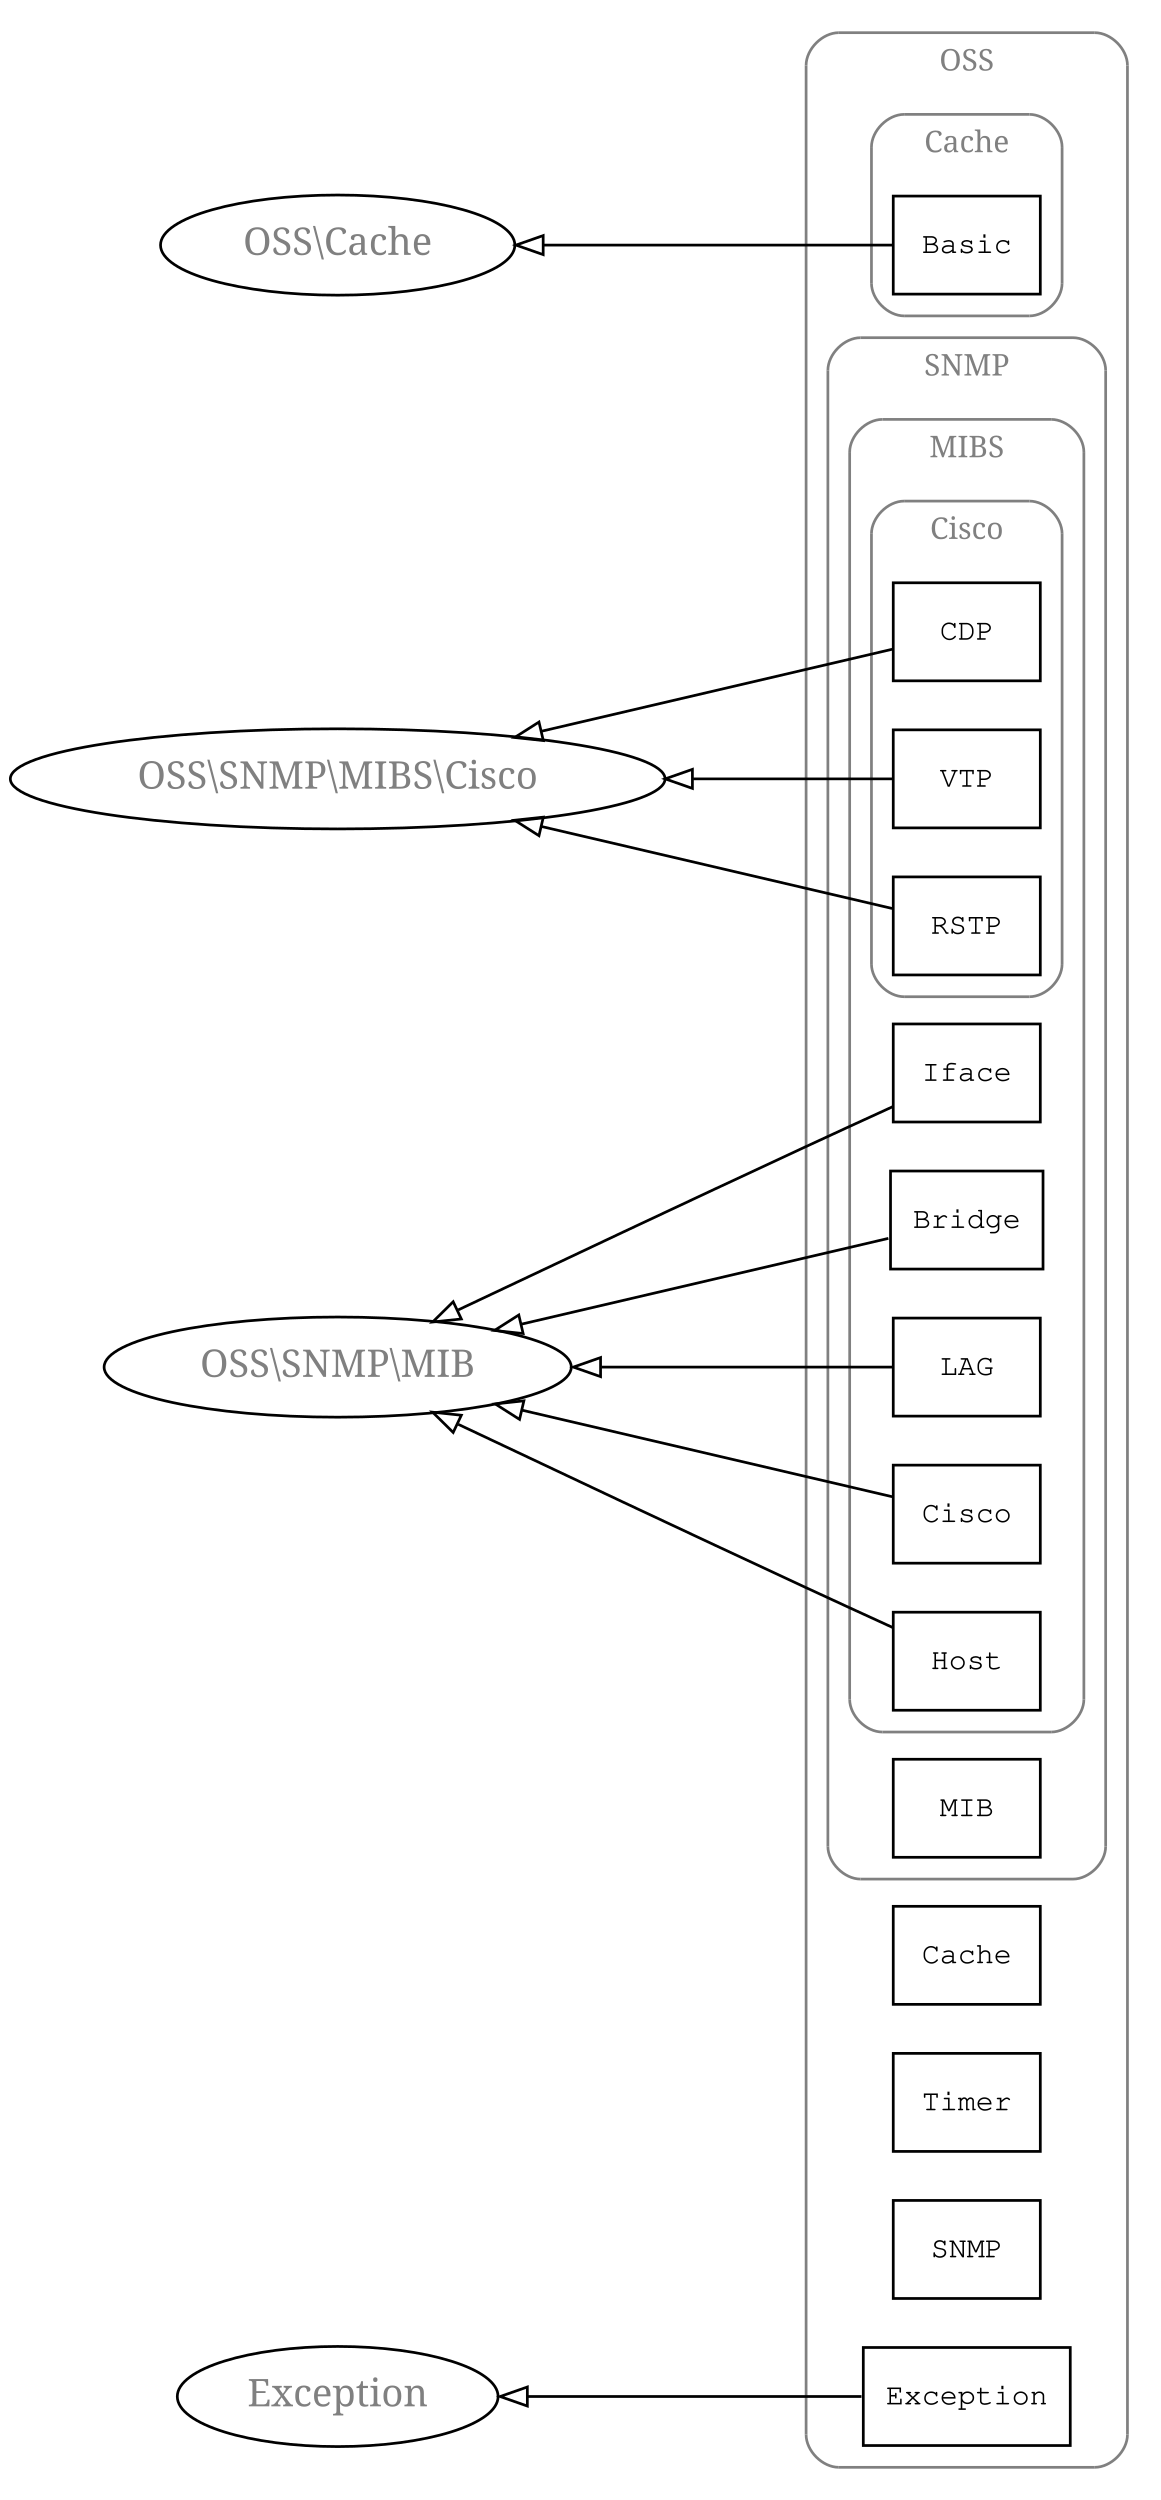
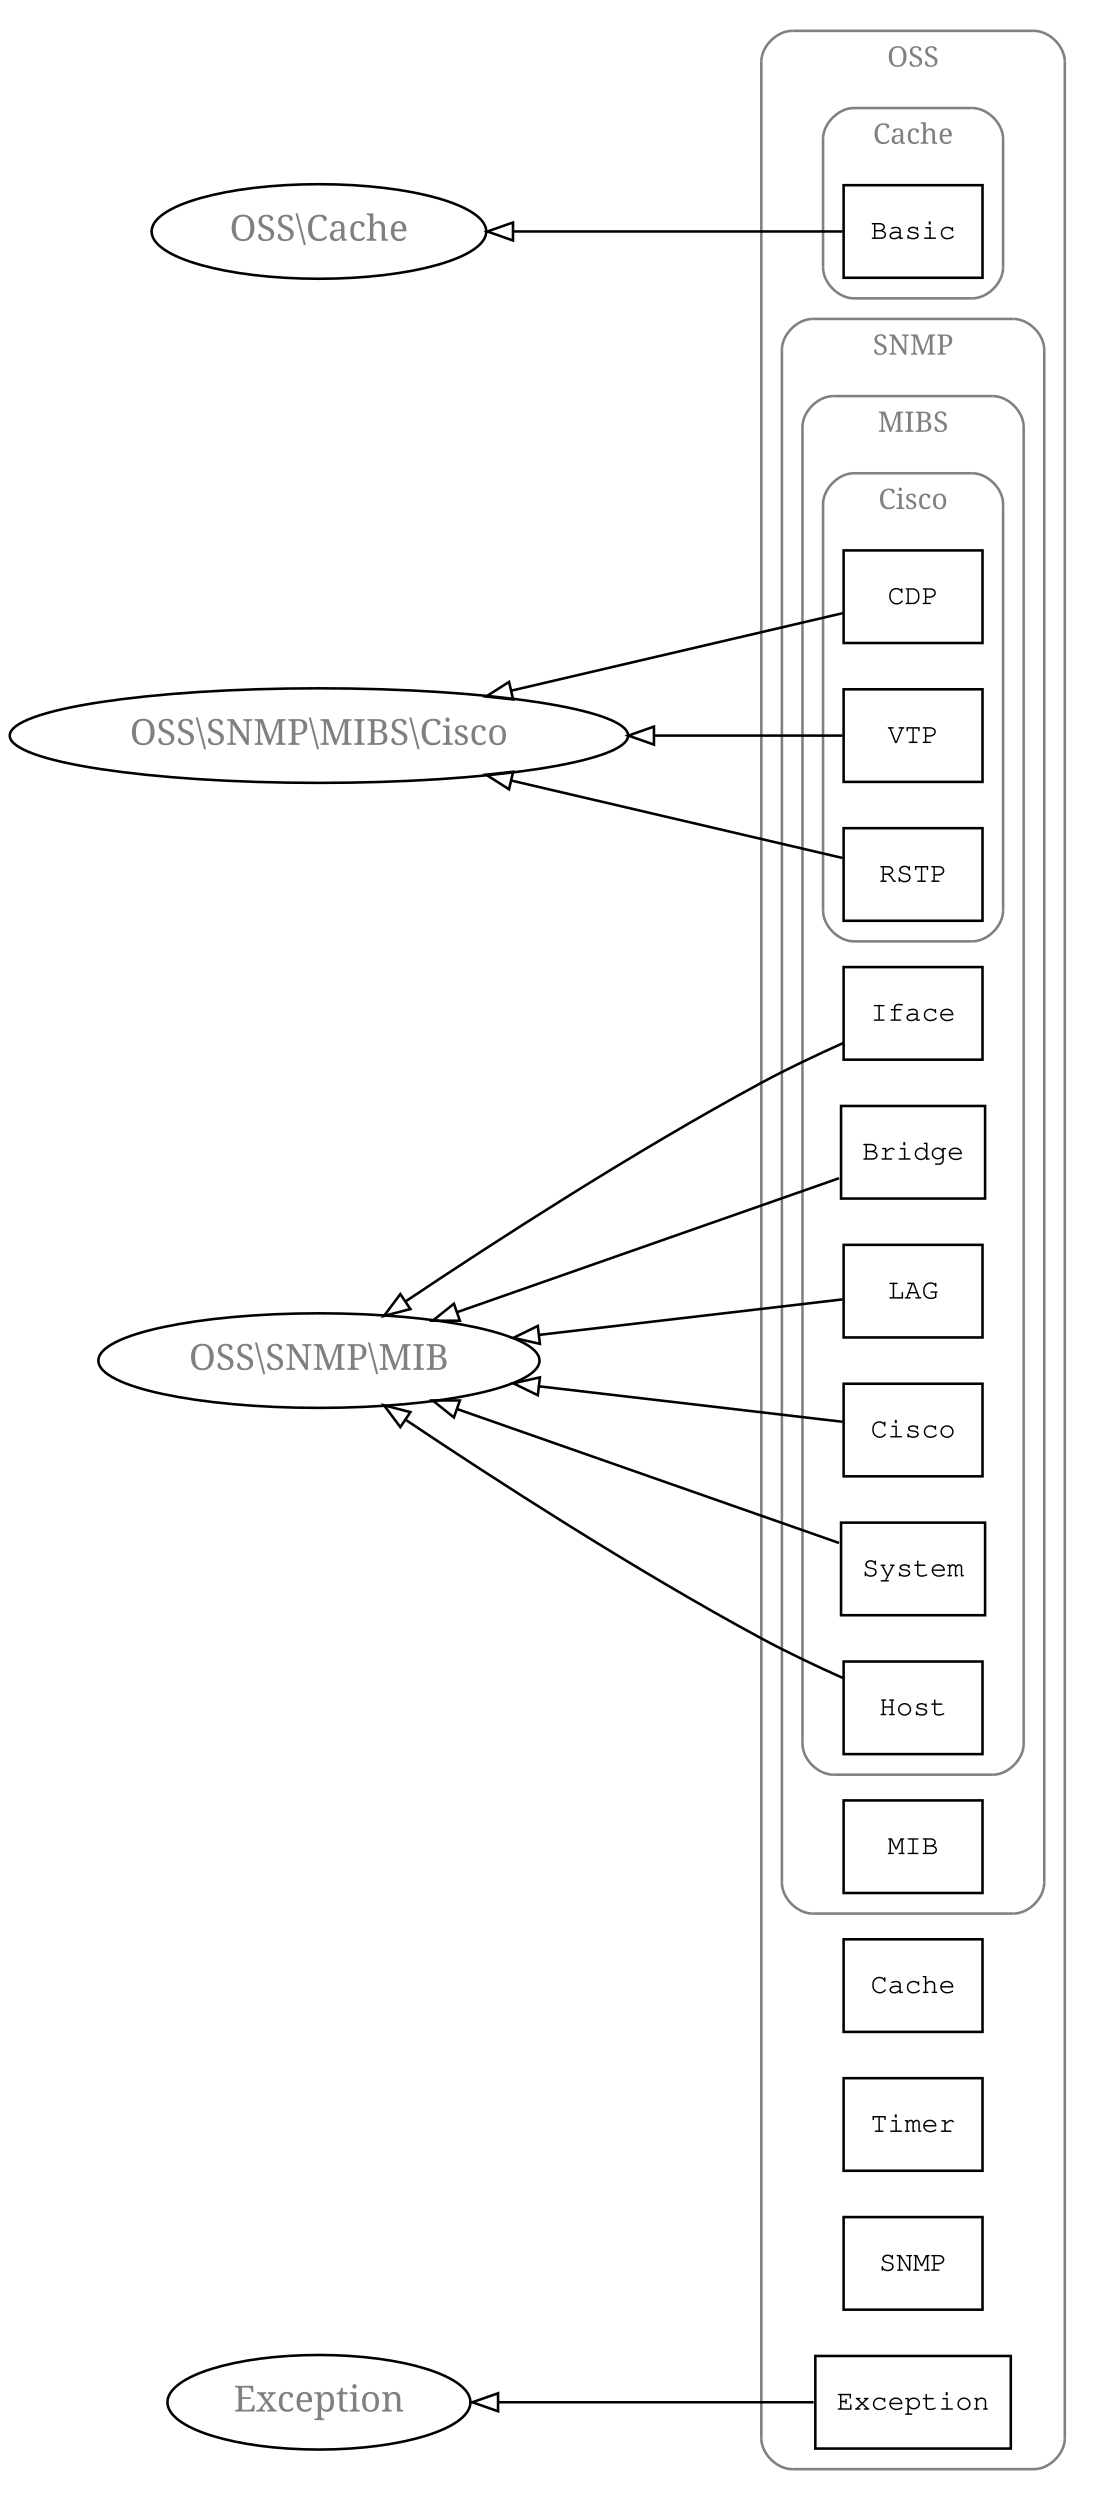
- <svg xmlns="http://www.w3.org/2000/svg" xmlns:xlink="http://www.w3.org/1999/xlink" width="426pt" height="918pt" viewBox="0.00 0.00 426.00 918.00">
-   <g id="graph1" class="graph" transform="scale(1 1) rotate(0) translate(4 914)">
-     <polygon fill="white" stroke="white" points="-4,5 -4,-914 423,-914 423,5 -4,5" />
+ <svg xmlns="http://www.w3.org/2000/svg" xmlns:xlink="http://www.w3.org/1999/xlink" width="426pt" height="972pt" viewBox="0.00 0.00 426.00 972.00">
+   <g id="graph1" class="graph" transform="scale(1 1) rotate(0) translate(4 968)">
+     <polygon fill="white" stroke="white" points="-4,5 -4,-968 423,-968 423,5 -4,5" />
    <g id="graph2" class="cluster">
      <polyline fill="none" stroke="gray" points="304,-8 398,-8 " />
      <path fill="none" stroke="gray" d="M398,-8C404,-8 410,-14 410,-20" />
-       <polyline fill="none" stroke="gray" points="410,-20 410,-890 " />
-       <path fill="none" stroke="gray" d="M410,-890C410,-896 404,-902 398,-902" />
-       <polyline fill="none" stroke="gray" points="398,-902 304,-902 " />
-       <path fill="none" stroke="gray" d="M304,-902C298,-902 292,-896 292,-890" />
-       <polyline fill="none" stroke="gray" points="292,-890 292,-20 " />
+       <polyline fill="none" stroke="gray" points="410,-20 410,-944 " />
+       <path fill="none" stroke="gray" d="M410,-944C410,-950 404,-956 398,-956" />
+       <polyline fill="none" stroke="gray" points="398,-956 304,-956 " />
+       <path fill="none" stroke="gray" d="M304,-956C298,-956 292,-950 292,-944" />
+       <polyline fill="none" stroke="gray" points="292,-944 292,-20 " />
      <path fill="none" stroke="gray" d="M292,-20C292,-14 298,-8 304,-8" />
-       <text text-anchor="middle" x="351" y="-888.1" font-family="Times Roman,serif" font-size="11.00" fill="gray">OSS</text>
+       <text text-anchor="middle" x="351" y="-942.1" font-family="Times Roman,serif" font-size="11.00" fill="gray">OSS</text>
    </g>
    <g id="graph3" class="cluster">
-       <polyline fill="none" stroke="gray" points="328,-798 374,-798 " />
-       <path fill="none" stroke="gray" d="M374,-798C380,-798 386,-804 386,-810" />
-       <polyline fill="none" stroke="gray" points="386,-810 386,-860 " />
-       <path fill="none" stroke="gray" d="M386,-860C386,-866 380,-872 374,-872" />
-       <polyline fill="none" stroke="gray" points="374,-872 328,-872 " />
-       <path fill="none" stroke="gray" d="M328,-872C322,-872 316,-866 316,-860" />
-       <polyline fill="none" stroke="gray" points="316,-860 316,-810 " />
-       <path fill="none" stroke="gray" d="M316,-810C316,-804 322,-798 328,-798" />
-       <text text-anchor="middle" x="351" y="-858.1" font-family="Times Roman,serif" font-size="11.00" fill="gray">Cache</text>
+       <polyline fill="none" stroke="gray" points="328,-852 374,-852 " />
+       <path fill="none" stroke="gray" d="M374,-852C380,-852 386,-858 386,-864" />
+       <polyline fill="none" stroke="gray" points="386,-864 386,-914 " />
+       <path fill="none" stroke="gray" d="M386,-914C386,-920 380,-926 374,-926" />
+       <polyline fill="none" stroke="gray" points="374,-926 328,-926 " />
+       <path fill="none" stroke="gray" d="M328,-926C322,-926 316,-920 316,-914" />
+       <polyline fill="none" stroke="gray" points="316,-914 316,-864 " />
+       <path fill="none" stroke="gray" d="M316,-864C316,-858 322,-852 328,-852" />
+       <text text-anchor="middle" x="351" y="-912.1" font-family="Times Roman,serif" font-size="11.00" fill="gray">Cache</text>
    </g>
    <g id="graph4" class="cluster">
      <polyline fill="none" stroke="gray" points="312,-224 390,-224 " />
      <path fill="none" stroke="gray" d="M390,-224C396,-224 402,-230 402,-236" />
-       <polyline fill="none" stroke="gray" points="402,-236 402,-778 " />
-       <path fill="none" stroke="gray" d="M402,-778C402,-784 396,-790 390,-790" />
-       <polyline fill="none" stroke="gray" points="390,-790 312,-790 " />
-       <path fill="none" stroke="gray" d="M312,-790C306,-790 300,-784 300,-778" />
-       <polyline fill="none" stroke="gray" points="300,-778 300,-236 " />
+       <polyline fill="none" stroke="gray" points="402,-236 402,-832 " />
+       <path fill="none" stroke="gray" d="M402,-832C402,-838 396,-844 390,-844" />
+       <polyline fill="none" stroke="gray" points="390,-844 312,-844 " />
+       <path fill="none" stroke="gray" d="M312,-844C306,-844 300,-838 300,-832" />
+       <polyline fill="none" stroke="gray" points="300,-832 300,-236 " />
      <path fill="none" stroke="gray" d="M300,-236C300,-230 306,-224 312,-224" />
-       <text text-anchor="middle" x="351" y="-776.1" font-family="Times Roman,serif" font-size="11.00" fill="gray">SNMP</text>
+       <text text-anchor="middle" x="351" y="-830.1" font-family="Times Roman,serif" font-size="11.00" fill="gray">SNMP</text>
    </g>
    <g id="graph5" class="cluster">
      <polyline fill="none" stroke="gray" points="320,-278 382,-278 " />
      <path fill="none" stroke="gray" d="M382,-278C388,-278 394,-284 394,-290" />
-       <polyline fill="none" stroke="gray" points="394,-290 394,-748 " />
-       <path fill="none" stroke="gray" d="M394,-748C394,-754 388,-760 382,-760" />
-       <polyline fill="none" stroke="gray" points="382,-760 320,-760 " />
-       <path fill="none" stroke="gray" d="M320,-760C314,-760 308,-754 308,-748" />
-       <polyline fill="none" stroke="gray" points="308,-748 308,-290 " />
+       <polyline fill="none" stroke="gray" points="394,-290 394,-802 " />
+       <path fill="none" stroke="gray" d="M394,-802C394,-808 388,-814 382,-814" />
+       <polyline fill="none" stroke="gray" points="382,-814 320,-814 " />
+       <path fill="none" stroke="gray" d="M320,-814C314,-814 308,-808 308,-802" />
+       <polyline fill="none" stroke="gray" points="308,-802 308,-290 " />
      <path fill="none" stroke="gray" d="M308,-290C308,-284 314,-278 320,-278" />
-       <text text-anchor="middle" x="351" y="-746.1" font-family="Times Roman,serif" font-size="11.00" fill="gray">MIBS</text>
+       <text text-anchor="middle" x="351" y="-800.1" font-family="Times Roman,serif" font-size="11.00" fill="gray">MIBS</text>
    </g>
    <g id="graph6" class="cluster">
-       <polyline fill="none" stroke="gray" points="328,-548 374,-548 " />
-       <path fill="none" stroke="gray" d="M374,-548C380,-548 386,-554 386,-560" />
-       <polyline fill="none" stroke="gray" points="386,-560 386,-718 " />
-       <path fill="none" stroke="gray" d="M386,-718C386,-724 380,-730 374,-730" />
-       <polyline fill="none" stroke="gray" points="374,-730 328,-730 " />
-       <path fill="none" stroke="gray" d="M328,-730C322,-730 316,-724 316,-718" />
-       <polyline fill="none" stroke="gray" points="316,-718 316,-560 " />
-       <path fill="none" stroke="gray" d="M316,-560C316,-554 322,-548 328,-548" />
-       <text text-anchor="middle" x="351" y="-716.1" font-family="Times Roman,serif" font-size="11.00" fill="gray">Cisco</text>
+       <polyline fill="none" stroke="gray" points="328,-602 374,-602 " />
+       <path fill="none" stroke="gray" d="M374,-602C380,-602 386,-608 386,-614" />
+       <polyline fill="none" stroke="gray" points="386,-614 386,-772 " />
+       <path fill="none" stroke="gray" d="M386,-772C386,-778 380,-784 374,-784" />
+       <polyline fill="none" stroke="gray" points="374,-784 328,-784 " />
+       <path fill="none" stroke="gray" d="M328,-784C322,-784 316,-778 316,-772" />
+       <polyline fill="none" stroke="gray" points="316,-772 316,-614 " />
+       <path fill="none" stroke="gray" d="M316,-614C316,-608 322,-602 328,-602" />
+       <text text-anchor="middle" x="351" y="-770.1" font-family="Times Roman,serif" font-size="11.00" fill="gray">Cisco</text>
    </g>
    <g id="node3" class="node">
      <a xlink:href="Cache.Basic.html" xlink:title="Basic" target="_parent">
-         <polygon fill="none" stroke="black" points="378,-842 324,-842 324,-806 378,-806 378,-842" />
-         <text text-anchor="middle" x="351" y="-821.1" font-family="Courier,monospace" font-size="11.00">Basic</text>
-       </a>
-     </g>
-     <g id="node25" class="node">
-       <ellipse fill="none" stroke="black" cx="120" cy="-824" rx="65.054" ry="18.385" />
-       <text text-anchor="middle" x="120" y="-820.4" font-family="Times Roman,serif" font-size="14.00" fill="gray">OSS\Cache</text>
+         <polygon fill="none" stroke="black" points="378,-896 324,-896 324,-860 378,-860 378,-896" />
+         <text text-anchor="middle" x="351" y="-875.1" font-family="Courier,monospace" font-size="11.00">Basic</text>
+       </a>
+     </g>
+     <g id="node26" class="node">
+       <ellipse fill="none" stroke="black" cx="120" cy="-878" rx="65.054" ry="18.385" />
+       <text text-anchor="middle" x="120" y="-874.4" font-family="Times Roman,serif" font-size="14.00" fill="gray">OSS\Cache</text>
    </g>
    <g id="edge11" class="edge">
-       <path fill="none" stroke="black" d="M323.594,-824C292.217,-824 239.483,-824 195.547,-824" />
-       <polygon fill="none" stroke="black" points="195.455,-820.5 185.455,-824 195.454,-827.5 195.455,-820.5" />
+       <path fill="none" stroke="black" d="M323.594,-878C292.217,-878 239.483,-878 195.547,-878" />
+       <polygon fill="none" stroke="black" points="195.455,-874.5 185.455,-878 195.454,-881.5 195.455,-874.5" />
    </g>
    <g id="node7" class="node">
      <a xlink:href="SNMP.MIBS.Cisco.CDP.html" xlink:title="CDP" target="_parent">
-         <polygon fill="none" stroke="black" points="378,-700 324,-700 324,-664 378,-664 378,-700" />
-         <text text-anchor="middle" x="351" y="-679.1" font-family="Courier,monospace" font-size="11.00">CDP</text>
-       </a>
-     </g>
-     <g id="node33" class="node">
-       <ellipse fill="none" stroke="black" cx="120" cy="-628" rx="120.208" ry="18.385" />
-       <text text-anchor="middle" x="120" y="-624.4" font-family="Times Roman,serif" font-size="14.00" fill="gray">OSS\SNMP\MIBS\Cisco</text>
-     </g>
-     <g id="edge23" class="edge">
-       <path fill="none" stroke="black" d="M323.594,-675.593C292.04,-668.217 238.887,-655.792 194.804,-645.487" />
-       <polygon fill="none" stroke="black" points="195.505,-642.056 184.971,-643.188 193.911,-648.872 195.505,-642.056" />
+         <polygon fill="none" stroke="black" points="378,-754 324,-754 324,-718 378,-718 378,-754" />
+         <text text-anchor="middle" x="351" y="-733.1" font-family="Courier,monospace" font-size="11.00">CDP</text>
+       </a>
+     </g>
+     <g id="node35" class="node">
+       <ellipse fill="none" stroke="black" cx="120" cy="-682" rx="120.208" ry="18.385" />
+       <text text-anchor="middle" x="120" y="-678.4" font-family="Times Roman,serif" font-size="14.00" fill="gray">OSS\SNMP\MIBS\Cisco</text>
+     </g>
+     <g id="edge25" class="edge">
+       <path fill="none" stroke="black" d="M323.594,-729.593C292.04,-722.217 238.887,-709.792 194.804,-699.487" />
+       <polygon fill="none" stroke="black" points="195.505,-696.056 184.971,-697.188 193.911,-702.872 195.505,-696.056" />
    </g>
    <g id="node8" class="node">
      <a xlink:href="SNMP.MIBS.Cisco.VTP.html" xlink:title="VTP" target="_parent">
-         <polygon fill="none" stroke="black" points="378,-646 324,-646 324,-610 378,-610 378,-646" />
-         <text text-anchor="middle" x="351" y="-625.1" font-family="Courier,monospace" font-size="11.00">VTP</text>
-       </a>
-     </g>
-     <g id="edge25" class="edge">
-       <path fill="none" stroke="black" d="M323.594,-628C304.754,-628 278.216,-628 250.505,-628" />
-       <polygon fill="none" stroke="black" points="250.255,-624.5 240.255,-628 250.255,-631.5 250.255,-624.5" />
+         <polygon fill="none" stroke="black" points="378,-700 324,-700 324,-664 378,-664 378,-700" />
+         <text text-anchor="middle" x="351" y="-679.1" font-family="Courier,monospace" font-size="11.00">VTP</text>
+       </a>
+     </g>
+     <g id="edge27" class="edge">
+       <path fill="none" stroke="black" d="M323.594,-682C304.754,-682 278.216,-682 250.505,-682" />
+       <polygon fill="none" stroke="black" points="250.255,-678.5 240.255,-682 250.255,-685.5 250.255,-678.5" />
    </g>
    <g id="node9" class="node">
      <a xlink:href="SNMP.MIBS.Cisco.RSTP.html" xlink:title="RSTP" target="_parent">
-         <polygon fill="none" stroke="black" points="378,-592 324,-592 324,-556 378,-556 378,-592" />
-         <text text-anchor="middle" x="351" y="-571.1" font-family="Courier,monospace" font-size="11.00">RSTP</text>
-       </a>
-     </g>
-     <g id="edge27" class="edge">
-       <path fill="none" stroke="black" d="M323.594,-580.407C292.04,-587.783 238.887,-600.208 194.804,-610.513" />
-       <polygon fill="none" stroke="black" points="193.911,-607.128 184.971,-612.812 195.505,-613.944 193.911,-607.128" />
+         <polygon fill="none" stroke="black" points="378,-646 324,-646 324,-610 378,-610 378,-646" />
+         <text text-anchor="middle" x="351" y="-625.1" font-family="Courier,monospace" font-size="11.00">RSTP</text>
+       </a>
+     </g>
+     <g id="edge29" class="edge">
+       <path fill="none" stroke="black" d="M323.594,-634.407C292.04,-641.783 238.887,-654.208 194.804,-664.513" />
+       <polygon fill="none" stroke="black" points="193.911,-661.128 184.971,-666.812 195.505,-667.944 193.911,-661.128" />
    </g>
    <g id="node10" class="node">
      <a xlink:href="SNMP.MIBS.Iface.html" xlink:title="Iface" target="_parent">
-         <polygon fill="none" stroke="black" points="378,-538 324,-538 324,-502 378,-502 378,-538" />
-         <text text-anchor="middle" x="351" y="-517.1" font-family="Courier,monospace" font-size="11.00">Iface</text>
-       </a>
-     </g>
-     <g id="node27" class="node">
-       <ellipse fill="none" stroke="black" cx="120" cy="-412" rx="85.768" ry="18.385" />
-       <text text-anchor="middle" x="120" y="-408.4" font-family="Times Roman,serif" font-size="14.00" fill="gray">OSS\SNMP\MIB</text>
+         <polygon fill="none" stroke="black" points="378,-592 324,-592 324,-556 378,-556 378,-592" />
+         <text text-anchor="middle" x="351" y="-571.1" font-family="Courier,monospace" font-size="11.00">Iface</text>
+       </a>
+     </g>
+     <g id="node28" class="node">
+       <ellipse fill="none" stroke="black" cx="120" cy="-439" rx="85.768" ry="18.385" />
+       <text text-anchor="middle" x="120" y="-435.4" font-family="Times Roman,serif" font-size="14.00" fill="gray">OSS\SNMP\MIB</text>
    </g>
    <g id="edge13" class="edge">
-       <path fill="none" stroke="black" d="M323.949,-507.696C313.905,-503.107 302.422,-497.838 292,-493 248.49,-472.8 198.946,-449.429 164.244,-432.998" />
-       <polygon fill="none" stroke="black" points="165.402,-429.674 154.867,-428.556 162.406,-436 165.402,-429.674" />
+       <path fill="none" stroke="black" d="M323.908,-562.501C313.755,-557.958 302.21,-552.511 292,-547 242.582,-520.327 188.08,-485.04 153.947,-462.182" />
+       <polygon fill="none" stroke="black" points="155.554,-459.044 145.303,-456.367 151.647,-464.853 155.554,-459.044" />
    </g>
    <g id="node11" class="node">
      <a xlink:href="SNMP.MIBS.Bridge.html" xlink:title="Bridge" target="_parent">
-         <polygon fill="none" stroke="black" points="379,-484 323,-484 323,-448 379,-448 379,-484" />
-         <text text-anchor="middle" x="351" y="-463.1" font-family="Courier,monospace" font-size="11.00">Bridge</text>
+         <polygon fill="none" stroke="black" points="379,-538 323,-538 323,-502 379,-502 379,-538" />
+         <text text-anchor="middle" x="351" y="-517.1" font-family="Courier,monospace" font-size="11.00">Bridge</text>
      </a>
    </g>
    <g id="edge15" class="edge">
-       <path fill="none" stroke="black" d="M322.211,-459.27C288.703,-451.437 232.252,-438.241 187.497,-427.778" />
-       <polygon fill="none" stroke="black" points="188.092,-424.323 177.558,-425.455 186.499,-431.14 188.092,-424.323" />
+       <path fill="none" stroke="black" d="M322.211,-509.905C285.175,-496.919 220.109,-474.103 173.789,-457.861" />
+       <polygon fill="none" stroke="black" points="174.801,-454.507 164.206,-454.501 172.485,-461.113 174.801,-454.507" />
    </g>
    <g id="node12" class="node">
      <a xlink:href="SNMP.MIBS.LAG.html" xlink:title="LAG" target="_parent">
-         <polygon fill="none" stroke="black" points="378,-430 324,-430 324,-394 378,-394 378,-430" />
-         <text text-anchor="middle" x="351" y="-409.1" font-family="Courier,monospace" font-size="11.00">LAG</text>
+         <polygon fill="none" stroke="black" points="378,-484 324,-484 324,-448 378,-448 378,-484" />
+         <text text-anchor="middle" x="351" y="-463.1" font-family="Courier,monospace" font-size="11.00">LAG</text>
      </a>
    </g>
    <g id="edge17" class="edge">
-       <path fill="none" stroke="black" d="M323.594,-412C297.155,-412 255.552,-412 216.827,-412" />
-       <polygon fill="none" stroke="black" points="216.527,-408.5 206.527,-412 216.527,-415.5 216.527,-408.5" />
+       <path fill="none" stroke="black" d="M323.594,-462.797C294.612,-459.409 247.411,-453.892 205.75,-449.023" />
+       <polygon fill="none" stroke="black" points="205.911,-445.518 195.572,-447.833 205.098,-452.47 205.911,-445.518" />
    </g>
    <g id="node13" class="node">
      <a xlink:href="SNMP.MIBS.Cisco.html" xlink:title="Cisco" target="_parent">
-         <polygon fill="none" stroke="black" points="378,-376 324,-376 324,-340 378,-340 378,-376" />
-         <text text-anchor="middle" x="351" y="-355.1" font-family="Courier,monospace" font-size="11.00">Cisco</text>
+         <polygon fill="none" stroke="black" points="378,-430 324,-430 324,-394 378,-394 378,-430" />
+         <text text-anchor="middle" x="351" y="-409.1" font-family="Courier,monospace" font-size="11.00">Cisco</text>
      </a>
    </g>
    <g id="edge19" class="edge">
-       <path fill="none" stroke="black" d="M323.594,-364.407C290.303,-372.189 232.972,-385.591 187.614,-396.194" />
-       <polygon fill="none" stroke="black" points="186.778,-392.795 177.837,-398.48 188.371,-399.611 186.778,-392.795" />
+       <path fill="none" stroke="black" d="M323.594,-415.203C294.612,-418.591 247.411,-424.108 205.75,-428.977" />
+       <polygon fill="none" stroke="black" points="205.098,-425.53 195.572,-430.167 205.911,-432.482 205.098,-425.53" />
    </g>
    <g id="node14" class="node">
+       <a xlink:href="SNMP.MIBS.System.html" xlink:title="System" target="_parent">
+         <polygon fill="none" stroke="black" points="379,-376 323,-376 323,-340 379,-340 379,-376" />
+         <text text-anchor="middle" x="351" y="-355.1" font-family="Courier,monospace" font-size="11.00">System</text>
+       </a>
+     </g>
+     <g id="edge21" class="edge">
+       <path fill="none" stroke="black" d="M322.211,-368.095C285.175,-381.081 220.109,-403.897 173.789,-420.139" />
+       <polygon fill="none" stroke="black" points="172.485,-416.887 164.206,-423.499 174.801,-423.493 172.485,-416.887" />
+     </g>
+     <g id="node15" class="node">
      <a xlink:href="SNMP.MIBS.Host.html" xlink:title="Host" target="_parent">
        <polygon fill="none" stroke="black" points="378,-322 324,-322 324,-286 378,-286 378,-322" />
        <text text-anchor="middle" x="351" y="-301.1" font-family="Courier,monospace" font-size="11.00">Host</text>
      </a>
    </g>
-     <g id="edge21" class="edge">
-       <path fill="none" stroke="black" d="M323.949,-316.304C313.905,-320.893 302.422,-326.162 292,-331 248.49,-351.2 198.946,-374.571 164.244,-391.002" />
-       <polygon fill="none" stroke="black" points="162.406,-388 154.867,-395.444 165.402,-394.326 162.406,-388" />
-     </g>
-     <g id="node16" class="node">
+     <g id="edge23" class="edge">
+       <path fill="none" stroke="black" d="M323.908,-315.499C313.755,-320.042 302.21,-325.489 292,-331 242.582,-357.673 188.08,-392.96 153.947,-415.818" />
+       <polygon fill="none" stroke="black" points="151.647,-413.147 145.303,-421.633 155.554,-418.956 151.647,-413.147" />
+     </g>
+     <g id="node17" class="node">
      <a xlink:href="SNMP.MIB.html" xlink:title="MIB" target="_parent">
        <polygon fill="none" stroke="black" points="378,-268 324,-268 324,-232 378,-232 378,-268" />
        <text text-anchor="middle" x="351" y="-247.1" font-family="Courier,monospace" font-size="11.00">MIB</text>
      </a>
    </g>
-     <g id="node20" class="node">
+     <g id="node21" class="node">
      <a xlink:href="Cache.html" xlink:title="Cache" target="_parent">
        <polygon fill="none" stroke="black" points="378,-214 324,-214 324,-178 378,-178 378,-214" />
        <text text-anchor="middle" x="351" y="-193.1" font-family="Courier,monospace" font-size="11.00">Cache</text>
      </a>
    </g>
-     <g id="node21" class="node">
+     <g id="node22" class="node">
      <a xlink:href="Timer.html" xlink:title="Timer" target="_parent">
        <polygon fill="none" stroke="black" points="378,-160 324,-160 324,-124 378,-124 378,-160" />
        <text text-anchor="middle" x="351" y="-139.1" font-family="Courier,monospace" font-size="11.00">Timer</text>
      </a>
    </g>
-     <g id="node22" class="node">
+     <g id="node23" class="node">
      <a xlink:href="SNMP.html" xlink:title="SNMP" target="_parent">
        <polygon fill="none" stroke="black" points="378,-106 324,-106 324,-70 378,-70 378,-106" />
        <text text-anchor="middle" x="351" y="-85.1" font-family="Courier,monospace" font-size="11.00">SNMP</text>
      </a>
    </g>
-     <g id="node23" class="node">
+     <g id="node24" class="node">
      <a xlink:href="Exception.html" xlink:title="Exception" target="_parent">
        <polygon fill="none" stroke="black" points="389,-52 313,-52 313,-16 389,-16 389,-52" />
        <text text-anchor="middle" x="351" y="-31.1" font-family="Courier,monospace" font-size="11.00">Exception</text>
      </a>
    </g>
-     <g id="node37" class="node">
+     <g id="node39" class="node">
      <ellipse fill="none" stroke="black" cx="120" cy="-34" rx="58.898" ry="18.385" />
      <text text-anchor="middle" x="120" y="-30.4" font-family="Times Roman,serif" font-size="14.00" fill="gray">Exception</text>
    </g>
-     <g id="edge29" class="edge">
+     <g id="edge31" class="edge">
      <path fill="none" stroke="black" d="M312.336,-34C278.946,-34 229.877,-34 189.66,-34" />
      <polygon fill="none" stroke="black" points="189.641,-30.5 179.641,-34 189.641,-37.5 189.641,-30.5" />
    </g>
  </g>
</svg>
